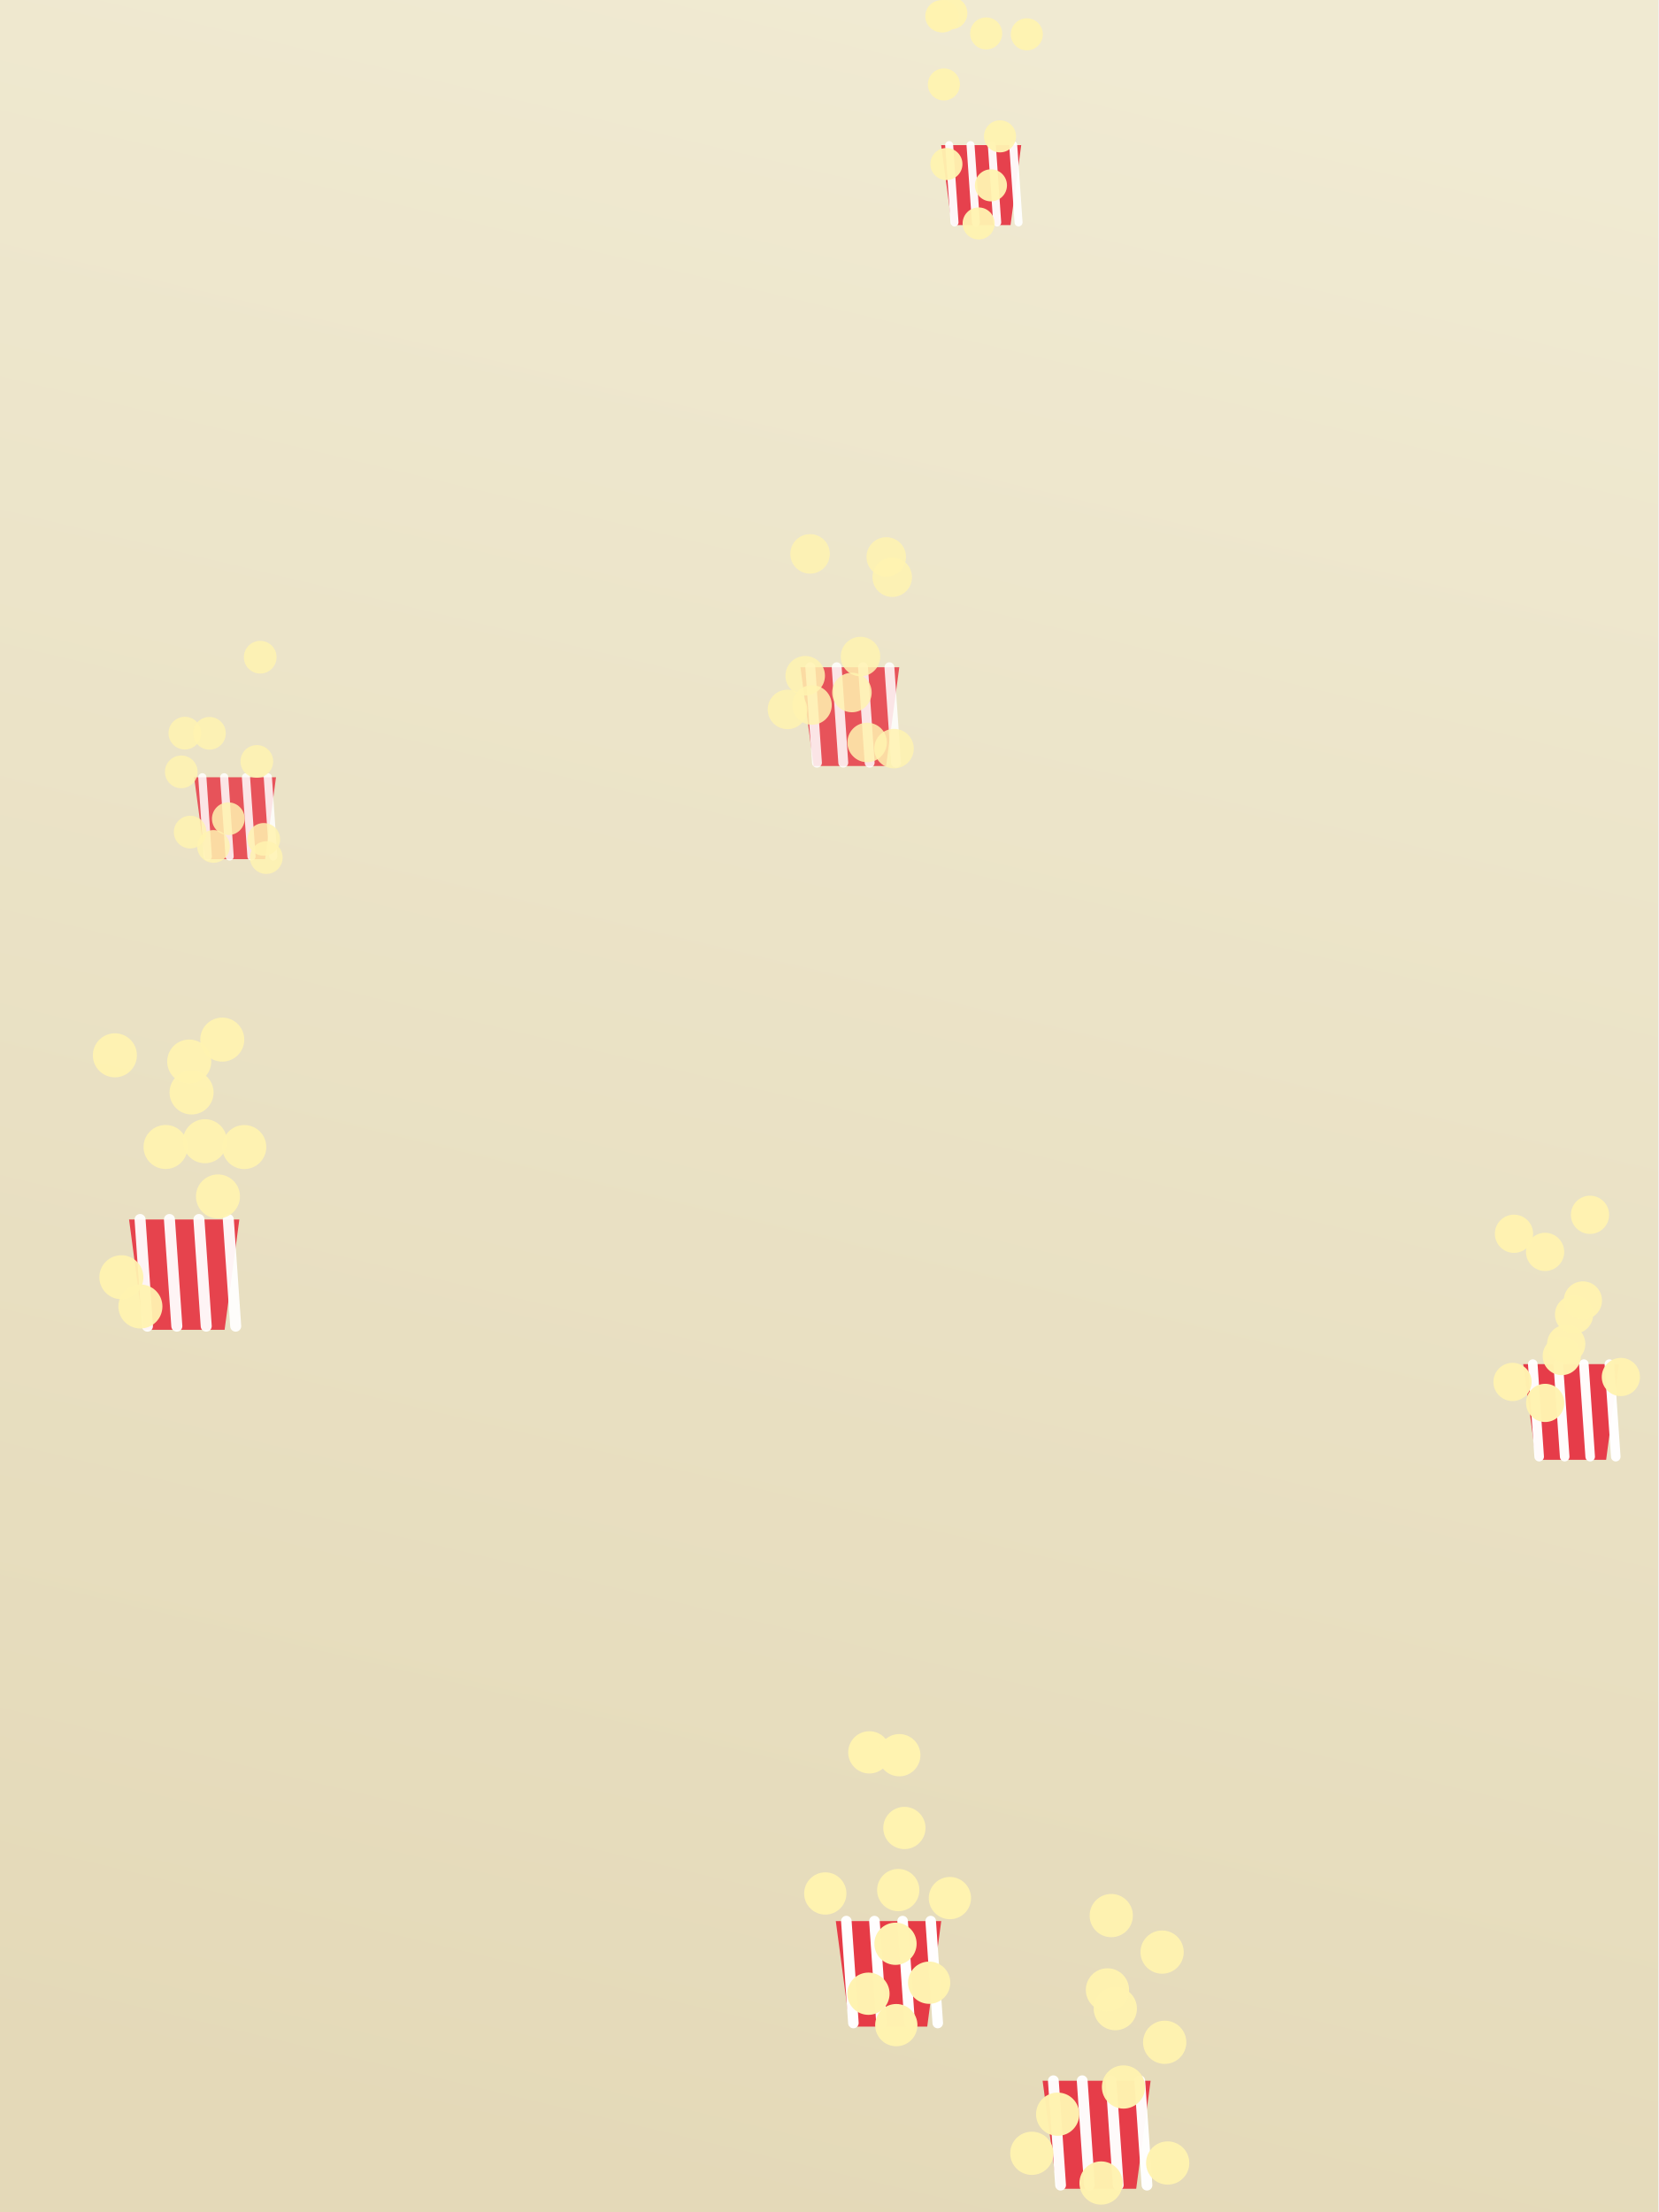
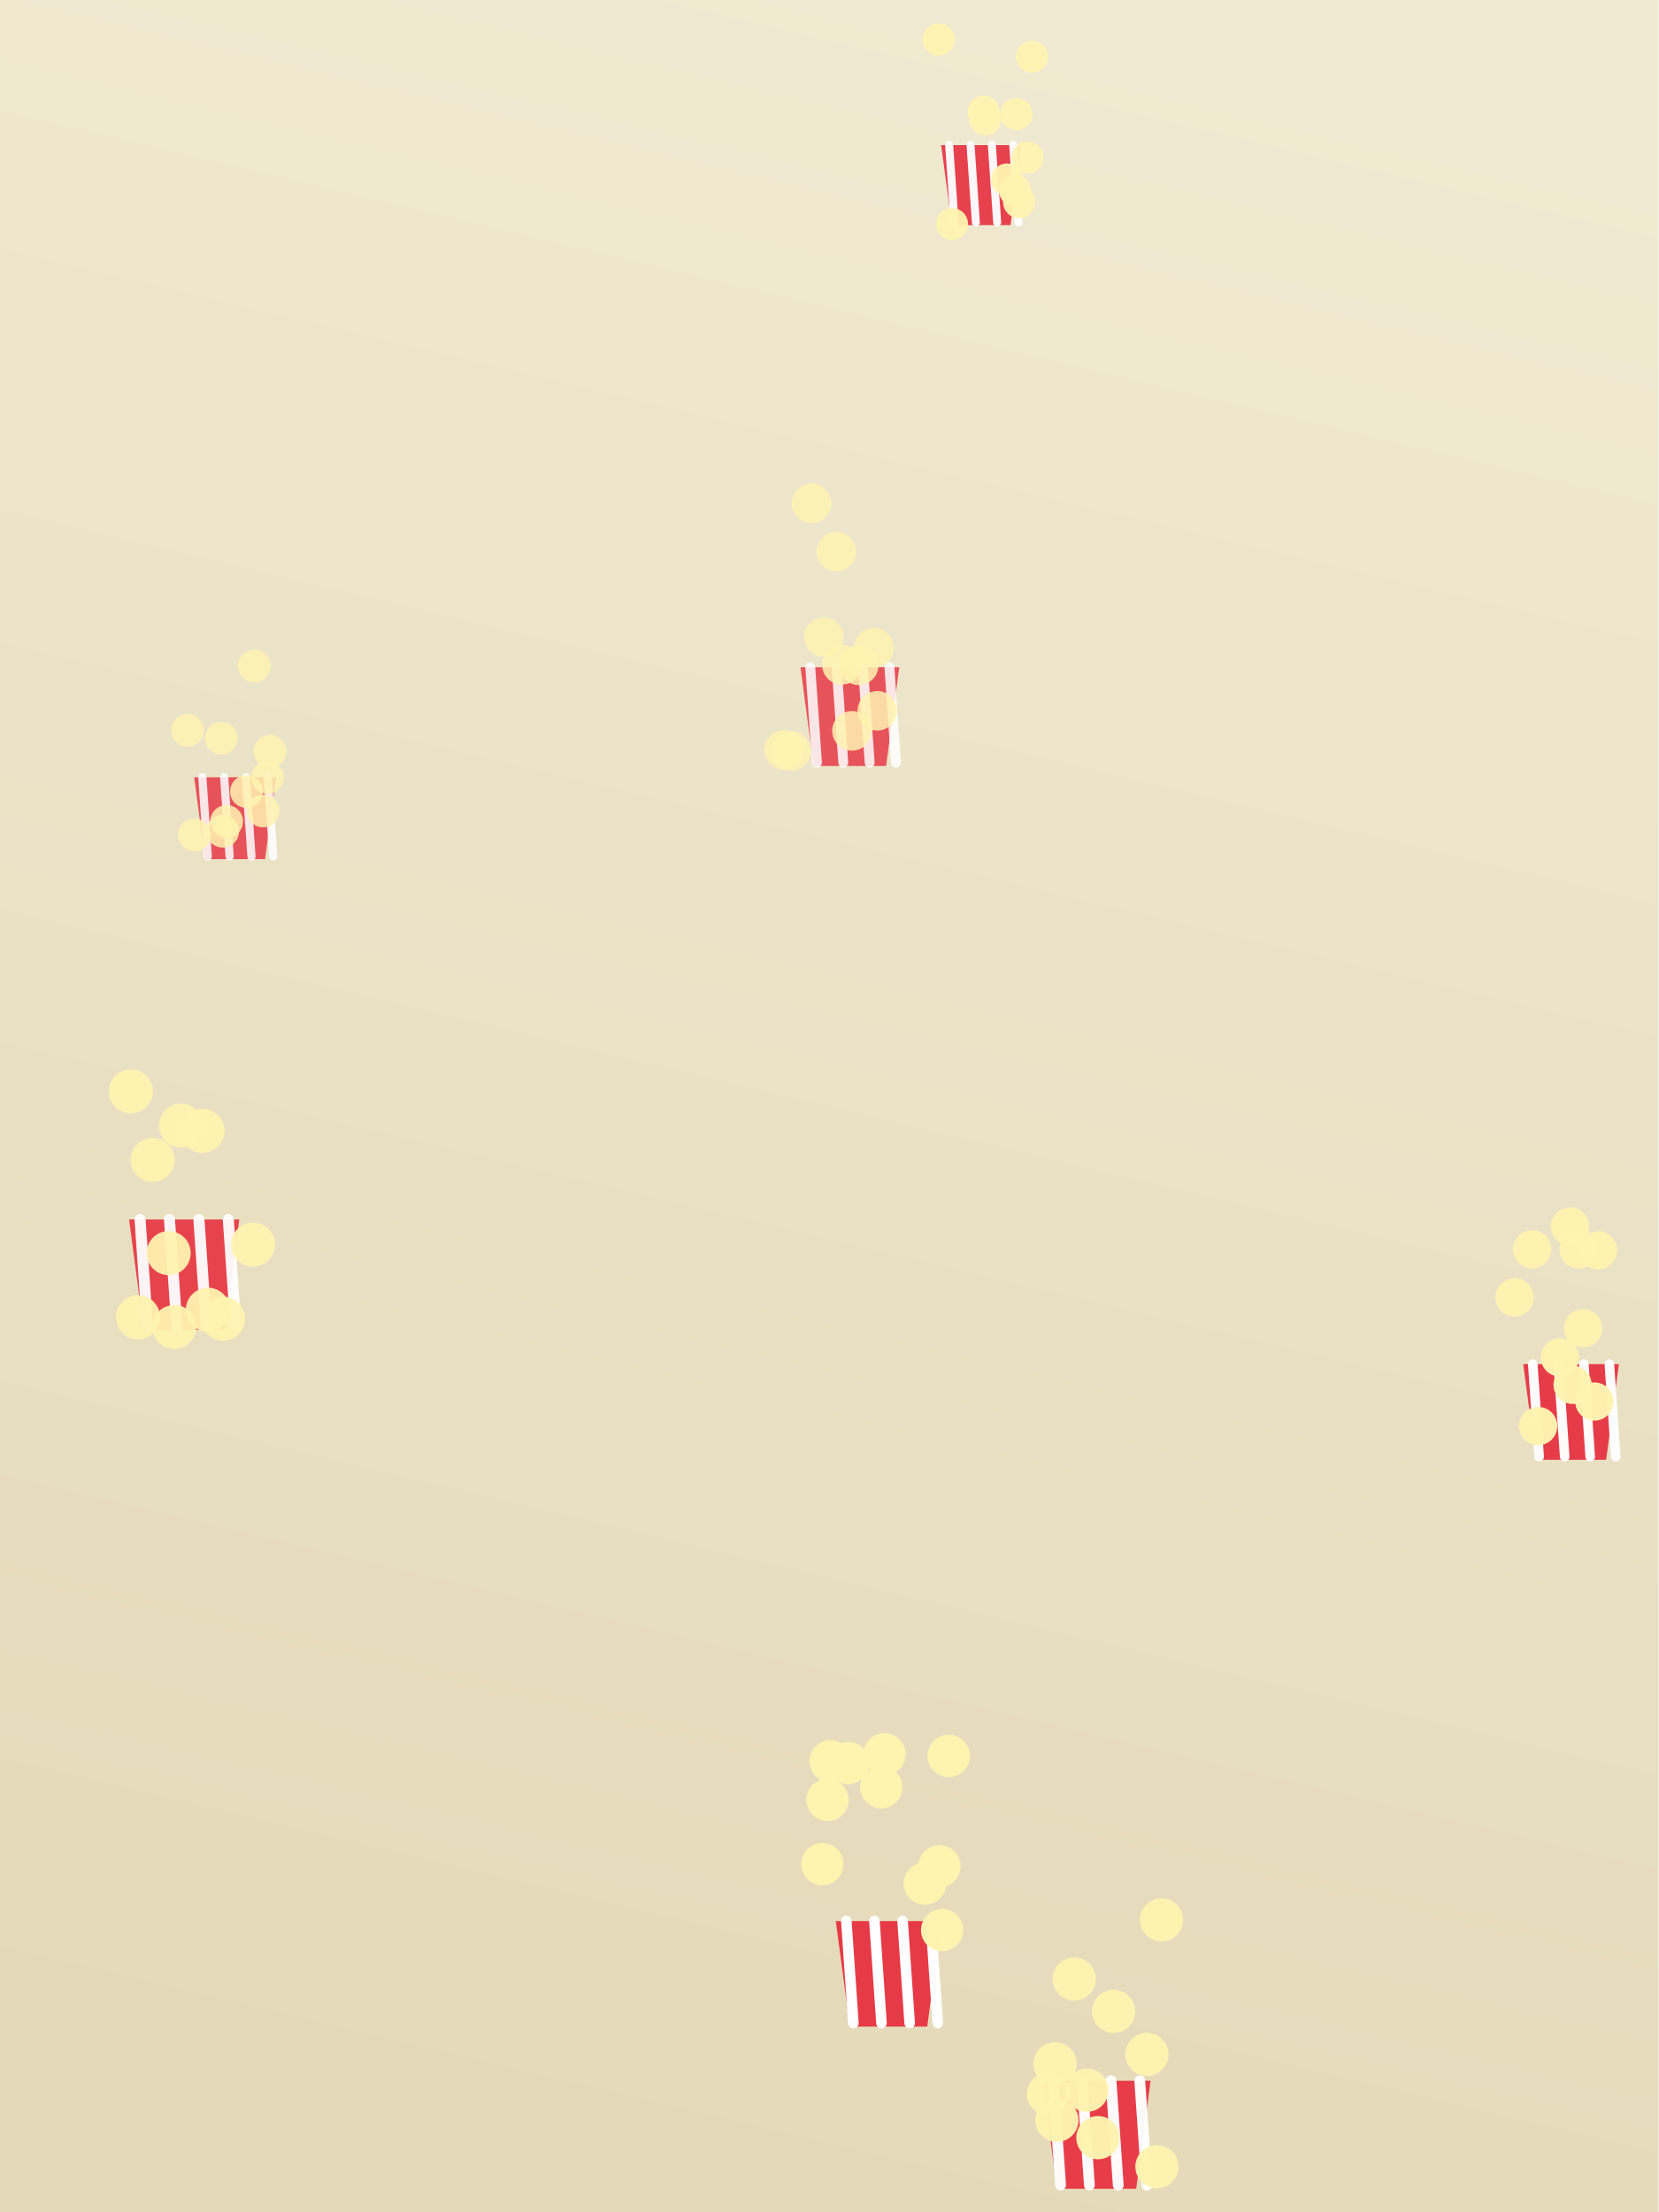
<svg xmlns="http://www.w3.org/2000/svg" viewBox="0 0 2048 2732" width="2048" height="2732">
  <defs>
    <linearGradient id="lg1" x1="58.7%" y1="0.8%" x2="41.3%" y2="99.2%">
      <stop offset="0.0%" stop-color="#f0ead2" />
      <stop offset="100.0%" stop-color="#e4d9b8" />
    </linearGradient>
  </defs>
  <rect x="0.0" y="0.0" width="2048.0" height="2732.0" rx="0" fill="url(#lg1)" opacity="1.00" />
  <g>
    <polygon points="988.6,824.1 1110.7,824.1 1094.4,946.1 1004.9,946.1" fill="#e63946" opacity="0.85" />
    <line x1="1000.8" y1="824.1" x2="1009.0" y2="942.0" stroke="#ffffff" stroke-width="12.202" stroke-linecap="round" opacity="0.85" />
    <line x1="1033.4" y1="824.1" x2="1041.5" y2="942.0" stroke="#ffffff" stroke-width="12.202" stroke-linecap="round" opacity="0.85" />
    <line x1="1065.9" y1="824.1" x2="1074.1" y2="942.0" stroke="#ffffff" stroke-width="12.202" stroke-linecap="round" opacity="0.85" />
    <line x1="1098.5" y1="824.1" x2="1106.6" y2="942.0" stroke="#ffffff" stroke-width="12.202" stroke-linecap="round" opacity="0.85" />
-     <circle cx="994.5" cy="834.6" r="24.4" fill="#fff3b0" opacity="0.85" />
-     <circle cx="972.6" cy="876.2" r="24.4" fill="#fff3b0" opacity="0.85" />
-     <circle cx="1052.2" cy="855.3" r="24.4" fill="#fff3b0" opacity="0.85" />
-     <circle cx="1000.5" cy="684.1" r="24.4" fill="#fff3b0" opacity="0.85" />
-     <circle cx="1002.9" cy="870.7" r="24.4" fill="#fff3b0" opacity="0.85" />
-     <circle cx="1062.8" cy="810.9" r="24.4" fill="#fff3b0" opacity="0.85" />
-     <circle cx="1104.2" cy="924.6" r="24.4" fill="#fff3b0" opacity="0.85" />
-     <circle cx="1094.6" cy="687.9" r="24.4" fill="#fff3b0" opacity="0.85" />
-     <circle cx="1102.0" cy="712.9" r="24.4" fill="#fff3b0" opacity="0.85" />
-     <circle cx="1071.0" cy="917.0" r="24.4" fill="#fff3b0" opacity="0.85" />
+     <circle cx="1083.5" cy="877.9" r="24.4" fill="#fff3b0" opacity="0.85" />
+     <circle cx="968.4" cy="926.2" r="24.4" fill="#fff3b0" opacity="0.85" />
+     <circle cx="1033.0" cy="681.4" r="24.4" fill="#fff3b0" opacity="0.85" />
+     <circle cx="977.0" cy="927.4" r="24.4" fill="#fff3b0" opacity="0.85" />
+     <circle cx="1052.2" cy="902.7" r="24.4" fill="#fff3b0" opacity="0.85" />
+     <circle cx="1039.8" cy="821.1" r="24.4" fill="#fff3b0" opacity="0.85" />
+     <circle cx="1060.6" cy="821.7" r="24.4" fill="#fff3b0" opacity="0.85" />
+     <circle cx="1017.4" cy="786.9" r="24.4" fill="#fff3b0" opacity="0.85" />
+     <circle cx="1002.4" cy="621.7" r="24.4" fill="#fff3b0" opacity="0.85" />
+     <circle cx="1079.4" cy="800.0" r="24.4" fill="#fff3b0" opacity="0.85" />
  </g>
  <g>
    <polygon points="159.4,1506.2 295.6,1506.2 277.4,1642.4 177.5,1642.4" fill="#e63946" opacity="0.94" />
    <line x1="173.0" y1="1506.2" x2="182.1" y2="1637.9" stroke="#ffffff" stroke-width="13.622" stroke-linecap="round" opacity="0.94" />
    <line x1="209.3" y1="1506.2" x2="218.4" y2="1637.9" stroke="#ffffff" stroke-width="13.622" stroke-linecap="round" opacity="0.94" />
    <line x1="245.7" y1="1506.2" x2="254.7" y2="1637.9" stroke="#ffffff" stroke-width="13.622" stroke-linecap="round" opacity="0.94" />
    <line x1="282.0" y1="1506.2" x2="291.1" y2="1637.9" stroke="#ffffff" stroke-width="13.622" stroke-linecap="round" opacity="0.94" />
-     <circle cx="204.5" cy="1416.6" r="27.2" fill="#fff3b0" opacity="0.94" />
-     <circle cx="173.4" cy="1613.6" r="27.2" fill="#fff3b0" opacity="0.94" />
-     <circle cx="149.9" cy="1577.5" r="27.2" fill="#fff3b0" opacity="0.94" />
-     <circle cx="274.5" cy="1284.0" r="27.2" fill="#fff3b0" opacity="0.94" />
-     <circle cx="236.6" cy="1349.3" r="27.2" fill="#fff3b0" opacity="0.94" />
-     <circle cx="269.2" cy="1477.7" r="27.2" fill="#fff3b0" opacity="0.94" />
-     <circle cx="233.7" cy="1311.1" r="27.2" fill="#fff3b0" opacity="0.94" />
-     <circle cx="141.9" cy="1303.4" r="27.2" fill="#fff3b0" opacity="0.94" />
-     <circle cx="301.7" cy="1416.7" r="27.2" fill="#fff3b0" opacity="0.94" />
-     <circle cx="253.1" cy="1409.5" r="27.2" fill="#fff3b0" opacity="0.94" />
+     <circle cx="170.5" cy="1627.0" r="27.2" fill="#fff3b0" opacity="0.94" />
+     <circle cx="256.8" cy="1617.6" r="27.2" fill="#fff3b0" opacity="0.94" />
+     <circle cx="188.5" cy="1432.6" r="27.2" fill="#fff3b0" opacity="0.94" />
+     <circle cx="208.3" cy="1547.7" r="27.2" fill="#fff3b0" opacity="0.94" />
+     <circle cx="223.5" cy="1390.2" r="27.2" fill="#fff3b0" opacity="0.94" />
+     <circle cx="312.5" cy="1537.2" r="27.2" fill="#fff3b0" opacity="0.94" />
+     <circle cx="161.6" cy="1347.9" r="27.2" fill="#fff3b0" opacity="0.94" />
+     <circle cx="215.3" cy="1639.0" r="27.2" fill="#fff3b0" opacity="0.94" />
+     <circle cx="275.6" cy="1628.7" r="27.2" fill="#fff3b0" opacity="0.94" />
+     <circle cx="250.1" cy="1396.7" r="27.2" fill="#fff3b0" opacity="0.94" />
  </g>
  <g>
    <polygon points="1287.7,2569.9 1421.1,2569.9 1403.3,2703.3 1305.5,2703.3" fill="#e63946" opacity="0.97" />
    <line x1="1301.0" y1="2569.9" x2="1309.9" y2="2698.8" stroke="#ffffff" stroke-width="13.339" stroke-linecap="round" opacity="0.97" />
    <line x1="1336.6" y1="2569.9" x2="1345.5" y2="2698.8" stroke="#ffffff" stroke-width="13.339" stroke-linecap="round" opacity="0.97" />
    <line x1="1372.2" y1="2569.9" x2="1381.1" y2="2698.8" stroke="#ffffff" stroke-width="13.339" stroke-linecap="round" opacity="0.97" />
    <line x1="1407.7" y1="2569.9" x2="1416.6" y2="2698.8" stroke="#ffffff" stroke-width="13.339" stroke-linecap="round" opacity="0.97" />
-     <circle cx="1372.5" cy="2365.9" r="26.7" fill="#fff3b0" opacity="0.97" />
-     <circle cx="1435.3" cy="2411.0" r="26.7" fill="#fff3b0" opacity="0.97" />
-     <circle cx="1274.4" cy="2659.5" r="26.7" fill="#fff3b0" opacity="0.97" />
-     <circle cx="1377.5" cy="2480.8" r="26.7" fill="#fff3b0" opacity="0.97" />
-     <circle cx="1306.3" cy="2611.2" r="26.7" fill="#fff3b0" opacity="0.97" />
-     <circle cx="1367.8" cy="2457.7" r="26.7" fill="#fff3b0" opacity="0.97" />
-     <circle cx="1387.6" cy="2577.6" r="26.7" fill="#fff3b0" opacity="0.97" />
-     <circle cx="1442.2" cy="2671.5" r="26.7" fill="#fff3b0" opacity="0.97" />
-     <circle cx="1359.9" cy="2696.2" r="26.7" fill="#fff3b0" opacity="0.97" />
-     <circle cx="1438.5" cy="2522.4" r="26.7" fill="#fff3b0" opacity="0.97" />
+     <circle cx="1416.5" cy="2537.3" r="26.7" fill="#fff3b0" opacity="0.97" />
+     <circle cx="1305.3" cy="2618.7" r="26.7" fill="#fff3b0" opacity="0.97" />
+     <circle cx="1428.9" cy="2676.0" r="26.7" fill="#fff3b0" opacity="0.97" />
+     <circle cx="1303.0" cy="2548.9" r="26.7" fill="#fff3b0" opacity="0.97" />
+     <circle cx="1295.0" cy="2586.3" r="26.7" fill="#fff3b0" opacity="0.97" />
+     <circle cx="1434.6" cy="2371.2" r="26.7" fill="#fff3b0" opacity="0.97" />
+     <circle cx="1342.4" cy="2581.6" r="26.7" fill="#fff3b0" opacity="0.97" />
+     <circle cx="1326.8" cy="2444.2" r="26.7" fill="#fff3b0" opacity="0.97" />
+     <circle cx="1356.0" cy="2640.2" r="26.7" fill="#fff3b0" opacity="0.97" />
+     <circle cx="1375.4" cy="2484.2" r="26.7" fill="#fff3b0" opacity="0.97" />
  </g>
  <g>
    <polygon points="239.8,960.0 340.9,960.0 327.4,1061.1 253.3,1061.1" fill="#e63946" opacity="0.85" />
    <line x1="249.9" y1="960.0" x2="256.6" y2="1057.8" stroke="#ffffff" stroke-width="10.114" stroke-linecap="round" opacity="0.85" />
    <line x1="276.9" y1="960.0" x2="283.6" y2="1057.8" stroke="#ffffff" stroke-width="10.114" stroke-linecap="round" opacity="0.85" />
    <line x1="303.8" y1="960.0" x2="310.6" y2="1057.8" stroke="#ffffff" stroke-width="10.114" stroke-linecap="round" opacity="0.85" />
    <line x1="330.8" y1="960.0" x2="337.5" y2="1057.8" stroke="#ffffff" stroke-width="10.114" stroke-linecap="round" opacity="0.85" />
-     <circle cx="228.3" cy="905.5" r="20.2" fill="#fff3b0" opacity="0.85" />
-     <circle cx="325.8" cy="1036.7" r="20.2" fill="#fff3b0" opacity="0.85" />
-     <circle cx="234.9" cy="1027.7" r="20.2" fill="#fff3b0" opacity="0.85" />
-     <circle cx="328.9" cy="1059.2" r="20.2" fill="#fff3b0" opacity="0.85" />
-     <circle cx="317.2" cy="940.4" r="20.2" fill="#fff3b0" opacity="0.85" />
-     <circle cx="321.4" cy="811.7" r="20.2" fill="#fff3b0" opacity="0.85" />
-     <circle cx="258.7" cy="905.7" r="20.2" fill="#fff3b0" opacity="0.85" />
-     <circle cx="263.7" cy="1045.4" r="20.2" fill="#fff3b0" opacity="0.85" />
-     <circle cx="282.0" cy="1011.2" r="20.2" fill="#fff3b0" opacity="0.85" />
-     <circle cx="223.9" cy="953.3" r="20.2" fill="#fff3b0" opacity="0.85" />
+     <circle cx="231.5" cy="902.0" r="20.2" fill="#fff3b0" opacity="0.85" />
+     <circle cx="304.4" cy="977.6" r="20.2" fill="#fff3b0" opacity="0.85" />
+     <circle cx="275.1" cy="1026.6" r="20.2" fill="#fff3b0" opacity="0.85" />
+     <circle cx="324.9" cy="1001.6" r="20.2" fill="#fff3b0" opacity="0.85" />
+     <circle cx="314.1" cy="822.5" r="20.2" fill="#fff3b0" opacity="0.85" />
+     <circle cx="273.4" cy="911.9" r="20.2" fill="#fff3b0" opacity="0.85" />
+     <circle cx="279.9" cy="1014.5" r="20.2" fill="#fff3b0" opacity="0.85" />
+     <circle cx="330.4" cy="960.3" r="20.2" fill="#fff3b0" opacity="0.85" />
+     <circle cx="333.5" cy="927.9" r="20.2" fill="#fff3b0" opacity="0.85" />
+     <circle cx="240.2" cy="1031.3" r="20.2" fill="#fff3b0" opacity="0.85" />
  </g>
  <g>
    <polygon points="1881.3,1684.8 1999.5,1684.8 1983.7,1803.0 1897.1,1803.0" fill="#e63946" opacity="0.98" />
    <line x1="1893.1" y1="1684.8" x2="1901.0" y2="1799.1" stroke="#ffffff" stroke-width="11.82" stroke-linecap="round" opacity="0.98" />
    <line x1="1924.6" y1="1684.8" x2="1932.5" y2="1799.1" stroke="#ffffff" stroke-width="11.82" stroke-linecap="round" opacity="0.98" />
    <line x1="1956.2" y1="1684.8" x2="1964.0" y2="1799.1" stroke="#ffffff" stroke-width="11.82" stroke-linecap="round" opacity="0.98" />
    <line x1="1987.7" y1="1684.8" x2="1995.6" y2="1799.1" stroke="#ffffff" stroke-width="11.82" stroke-linecap="round" opacity="0.98" />
-     <circle cx="1928.9" cy="1674.8" r="23.6" fill="#fff3b0" opacity="0.98" />
-     <circle cx="1934.4" cy="1659.9" r="23.6" fill="#fff3b0" opacity="0.98" />
-     <circle cx="1869.9" cy="1523.8" r="23.6" fill="#fff3b0" opacity="0.98" />
-     <circle cx="1868.1" cy="1706.8" r="23.6" fill="#fff3b0" opacity="0.98" />
-     <circle cx="1908.4" cy="1732.7" r="23.6" fill="#fff3b0" opacity="0.98" />
-     <circle cx="1944.1" cy="1623.6" r="23.6" fill="#fff3b0" opacity="0.98" />
-     <circle cx="1963.8" cy="1500.4" r="23.6" fill="#fff3b0" opacity="0.98" />
-     <circle cx="2001.9" cy="1700.7" r="23.6" fill="#fff3b0" opacity="0.98" />
-     <circle cx="1908.3" cy="1546.2" r="23.6" fill="#fff3b0" opacity="0.98" />
-     <circle cx="1955.0" cy="1606.2" r="23.6" fill="#fff3b0" opacity="0.98" />
+     <circle cx="1969.2" cy="1731.0" r="23.6" fill="#fff3b0" opacity="0.98" />
+     <circle cx="1939.1" cy="1514.9" r="23.6" fill="#fff3b0" opacity="0.98" />
+     <circle cx="1926.6" cy="1676.5" r="23.6" fill="#fff3b0" opacity="0.98" />
+     <circle cx="1955.3" cy="1640.5" r="23.6" fill="#fff3b0" opacity="0.98" />
+     <circle cx="1870.7" cy="1602.4" r="23.6" fill="#fff3b0" opacity="0.98" />
+     <circle cx="1942.3" cy="1710.4" r="23.6" fill="#fff3b0" opacity="0.98" />
+     <circle cx="1892.4" cy="1542.9" r="23.6" fill="#fff3b0" opacity="0.98" />
+     <circle cx="1899.8" cy="1761.3" r="23.6" fill="#fff3b0" opacity="0.98" />
+     <circle cx="1973.7" cy="1544.3" r="23.6" fill="#fff3b0" opacity="0.98" />
+     <circle cx="1949.8" cy="1543.2" r="23.6" fill="#fff3b0" opacity="0.98" />
  </g>
  <g>
    <polygon points="1162.4,179.2 1261.3,179.2 1248.1,278.0 1175.6,278.0" fill="#e63946" opacity="0.95" />
    <line x1="1172.3" y1="179.2" x2="1178.9" y2="274.7" stroke="#ffffff" stroke-width="9.883" stroke-linecap="round" opacity="0.95" />
    <line x1="1198.7" y1="179.2" x2="1205.3" y2="274.7" stroke="#ffffff" stroke-width="9.883" stroke-linecap="round" opacity="0.95" />
    <line x1="1225.0" y1="179.2" x2="1231.6" y2="274.7" stroke="#ffffff" stroke-width="9.883" stroke-linecap="round" opacity="0.95" />
    <line x1="1251.4" y1="179.2" x2="1258.0" y2="274.7" stroke="#ffffff" stroke-width="9.883" stroke-linecap="round" opacity="0.95" />
-     <circle cx="1162.6" cy="20.0" r="19.8" fill="#fff3b0" opacity="0.95" />
-     <circle cx="1223.9" cy="228.9" r="19.8" fill="#fff3b0" opacity="0.95" />
-     <circle cx="1165.8" cy="104.3" r="19.8" fill="#fff3b0" opacity="0.95" />
-     <circle cx="1168.9" cy="202.6" r="19.8" fill="#fff3b0" opacity="0.95" />
-     <circle cx="1175.0" cy="16.3" r="19.8" fill="#fff3b0" opacity="0.95" />
-     <circle cx="1164.5" cy="20.2" r="19.8" fill="#fff3b0" opacity="0.95" />
-     <circle cx="1208.7" cy="276.0" r="19.8" fill="#fff3b0" opacity="0.95" />
-     <circle cx="1268.2" cy="42.4" r="19.8" fill="#fff3b0" opacity="0.95" />
-     <circle cx="1235.1" cy="168.4" r="19.8" fill="#fff3b0" opacity="0.95" />
-     <circle cx="1218.0" cy="41.3" r="19.8" fill="#fff3b0" opacity="0.95" />
+     <circle cx="1255.4" cy="140.9" r="19.8" fill="#fff3b0" opacity="0.95" />
+     <circle cx="1216.8" cy="147.4" r="19.8" fill="#fff3b0" opacity="0.95" />
+     <circle cx="1274.6" cy="70.1" r="19.8" fill="#fff3b0" opacity="0.95" />
+     <circle cx="1258.8" cy="249.8" r="19.8" fill="#fff3b0" opacity="0.95" />
+     <circle cx="1243.8" cy="221.7" r="19.8" fill="#fff3b0" opacity="0.95" />
+     <circle cx="1214.8" cy="138.0" r="19.8" fill="#fff3b0" opacity="0.95" />
+     <circle cx="1269.1" cy="194.6" r="19.8" fill="#fff3b0" opacity="0.95" />
+     <circle cx="1175.8" cy="276.7" r="19.8" fill="#fff3b0" opacity="0.95" />
+     <circle cx="1159.4" cy="48.8" r="19.8" fill="#fff3b0" opacity="0.95" />
+     <circle cx="1253.6" cy="235.3" r="19.8" fill="#fff3b0" opacity="0.95" />
  </g>
  <g>
    <polygon points="1032.3,2372.7 1162.5,2372.7 1145.2,2503.0 1049.6,2503.0" fill="#e63946" opacity="0.99" />
    <line x1="1045.3" y1="2372.7" x2="1054.0" y2="2498.6" stroke="#ffffff" stroke-width="13.027" stroke-linecap="round" opacity="0.99" />
    <line x1="1080.0" y1="2372.7" x2="1088.7" y2="2498.6" stroke="#ffffff" stroke-width="13.027" stroke-linecap="round" opacity="0.99" />
    <line x1="1114.8" y1="2372.7" x2="1123.5" y2="2498.6" stroke="#ffffff" stroke-width="13.027" stroke-linecap="round" opacity="0.99" />
    <line x1="1149.5" y1="2372.7" x2="1158.2" y2="2498.6" stroke="#ffffff" stroke-width="13.027" stroke-linecap="round" opacity="0.99" />
-     <circle cx="1072.6" cy="2462.4" r="26.1" fill="#fff3b0" opacity="0.99" />
-     <circle cx="1109.4" cy="2334.4" r="26.1" fill="#fff3b0" opacity="0.99" />
-     <circle cx="1117.0" cy="2257.7" r="26.1" fill="#fff3b0" opacity="0.99" />
-     <circle cx="1107.0" cy="2501.2" r="26.1" fill="#fff3b0" opacity="0.99" />
-     <circle cx="1019.3" cy="2338.6" r="26.1" fill="#fff3b0" opacity="0.99" />
-     <circle cx="1073.7" cy="2164.3" r="26.1" fill="#fff3b0" opacity="0.99" />
-     <circle cx="1173.2" cy="2344.3" r="26.1" fill="#fff3b0" opacity="0.99" />
-     <circle cx="1106.0" cy="2400.7" r="26.1" fill="#fff3b0" opacity="0.99" />
-     <circle cx="1147.6" cy="2448.8" r="26.1" fill="#fff3b0" opacity="0.99" />
-     <circle cx="1110.7" cy="2167.8" r="26.1" fill="#fff3b0" opacity="0.99" />
+     <circle cx="1088.5" cy="2207.4" r="26.1" fill="#fff3b0" opacity="0.99" />
+     <circle cx="1025.9" cy="2175.3" r="26.1" fill="#fff3b0" opacity="0.99" />
+     <circle cx="1171.8" cy="2168.7" r="26.1" fill="#fff3b0" opacity="0.99" />
+     <circle cx="1015.7" cy="2302.4" r="26.1" fill="#fff3b0" opacity="0.99" />
+     <circle cx="1142.3" cy="2326.5" r="26.1" fill="#fff3b0" opacity="0.99" />
+     <circle cx="1163.6" cy="2383.8" r="26.1" fill="#fff3b0" opacity="0.99" />
+     <circle cx="1160.4" cy="2305.0" r="26.1" fill="#fff3b0" opacity="0.99" />
+     <circle cx="1022.0" cy="2223.0" r="26.1" fill="#fff3b0" opacity="0.99" />
+     <circle cx="1047.5" cy="2177.5" r="26.1" fill="#fff3b0" opacity="0.99" />
+     <circle cx="1092.5" cy="2166.6" r="26.1" fill="#fff3b0" opacity="0.99" />
  </g>
</svg>
